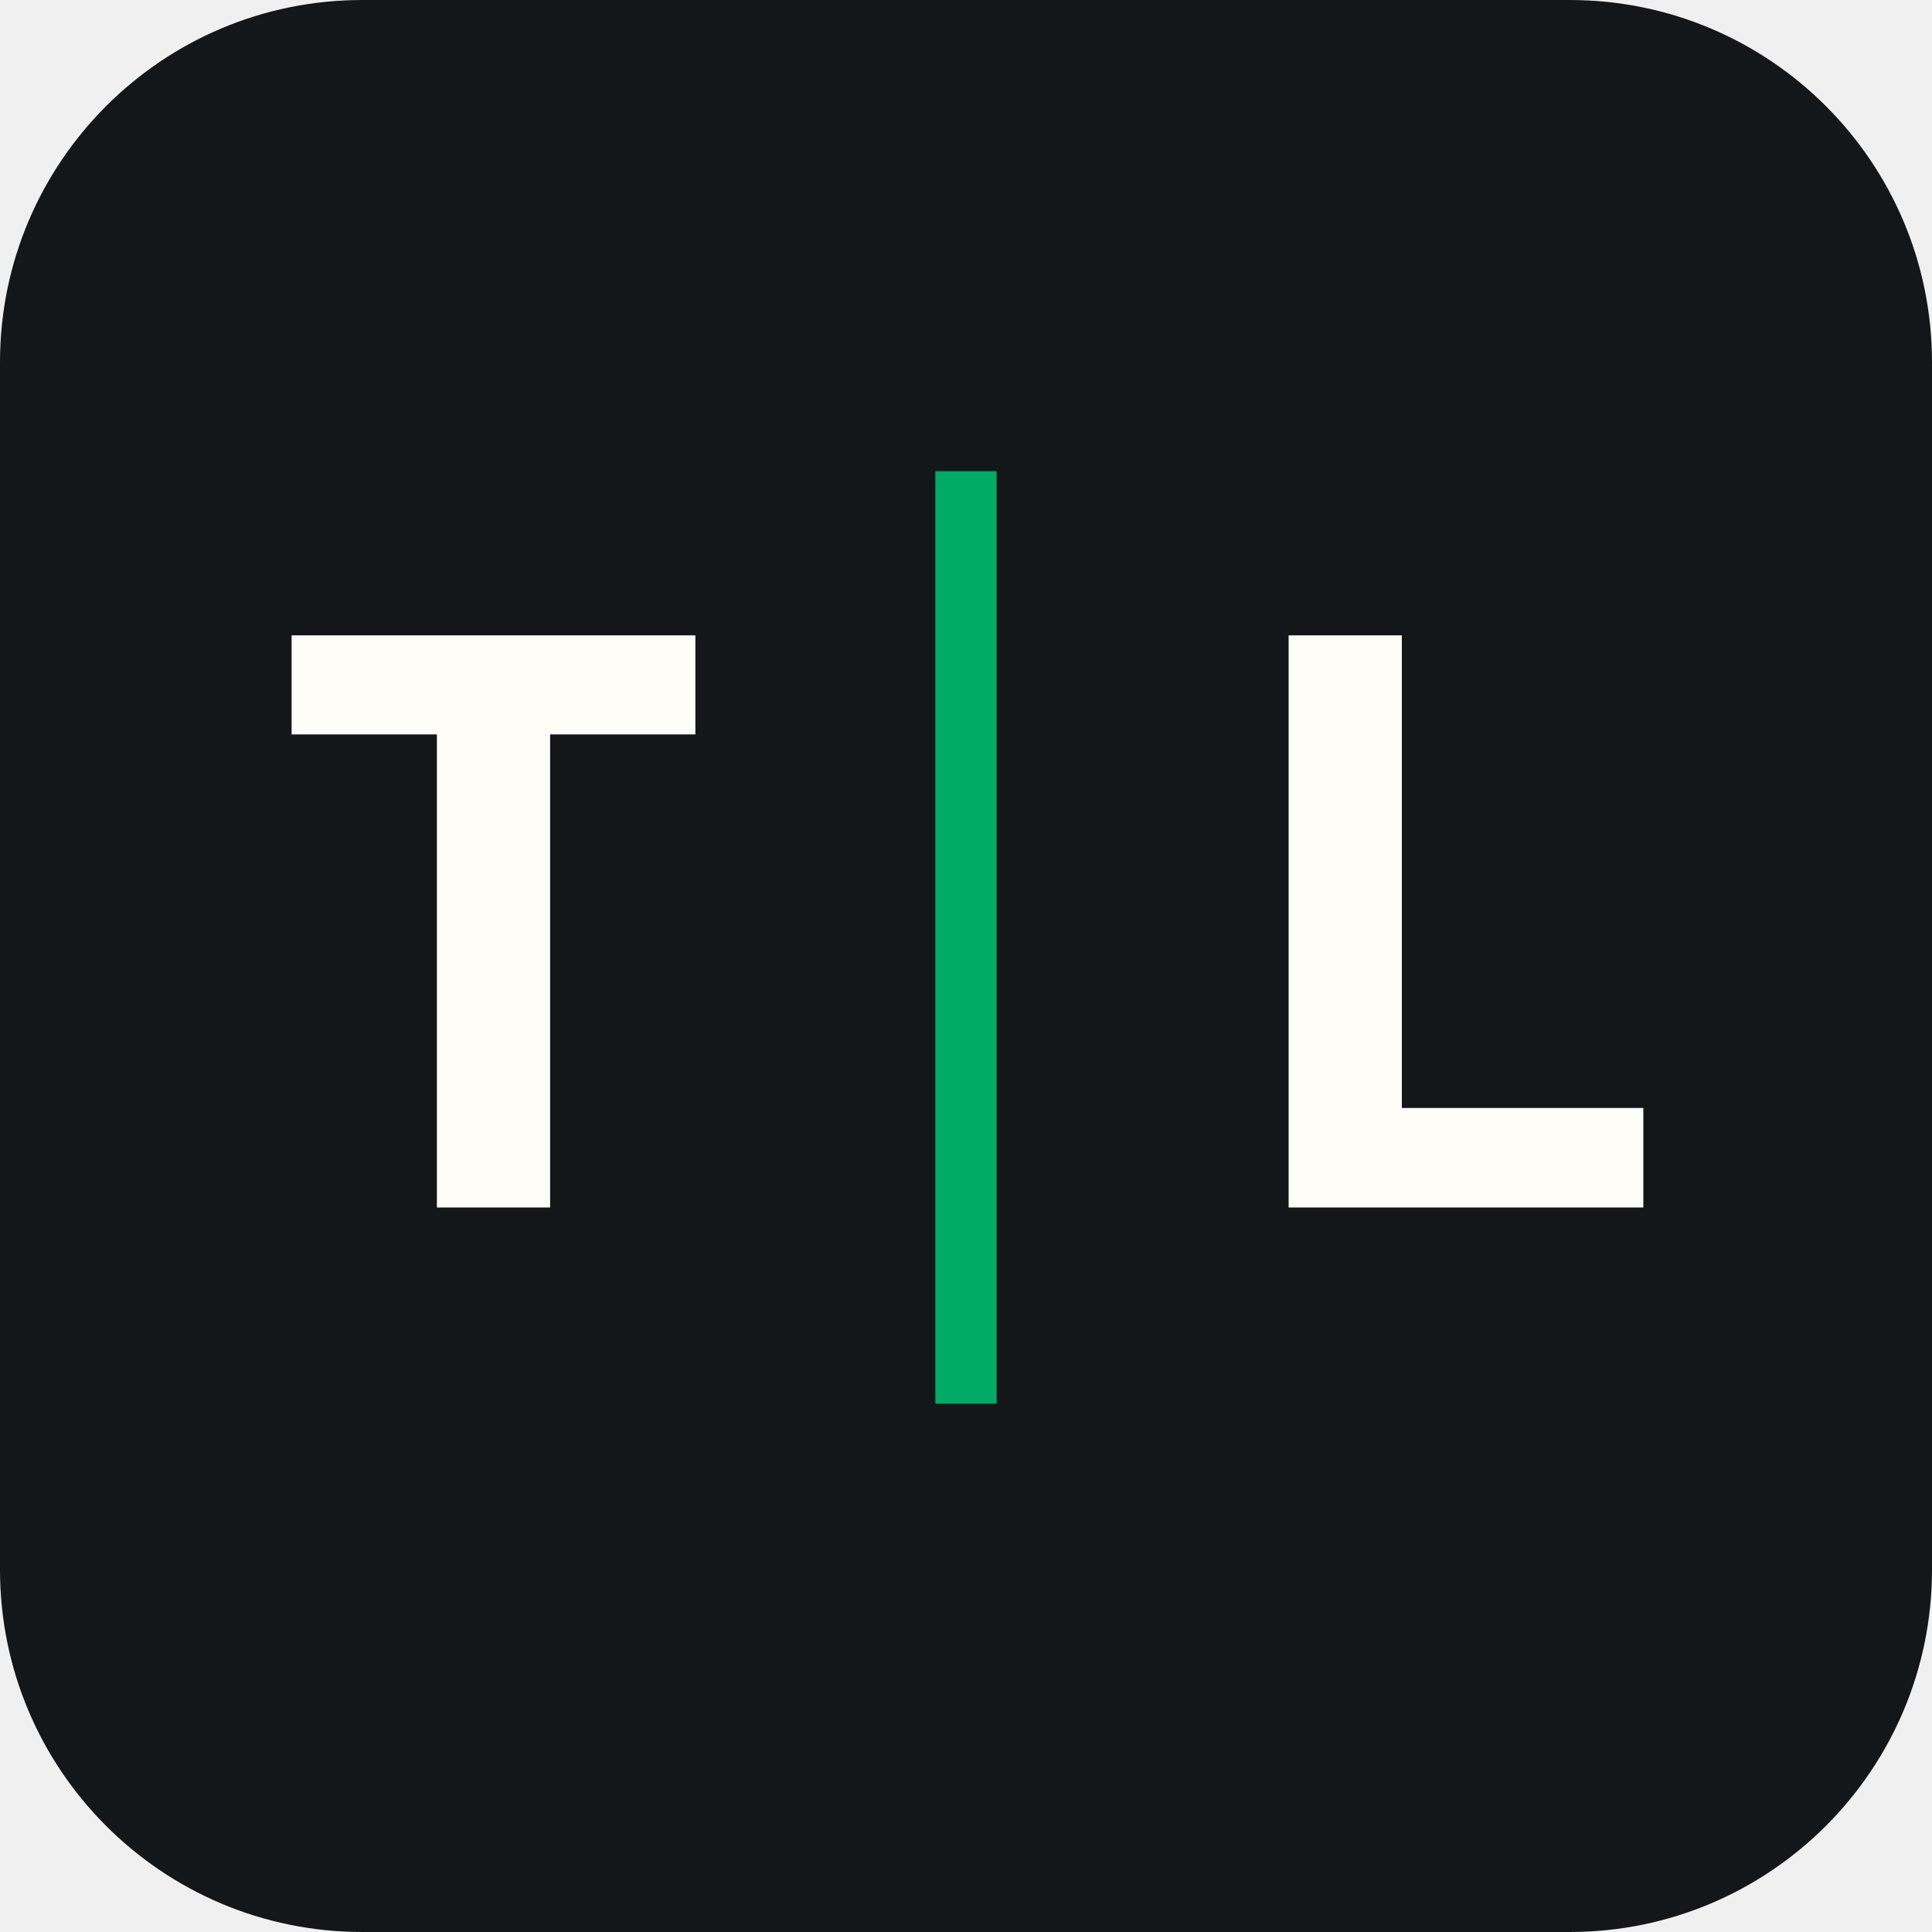
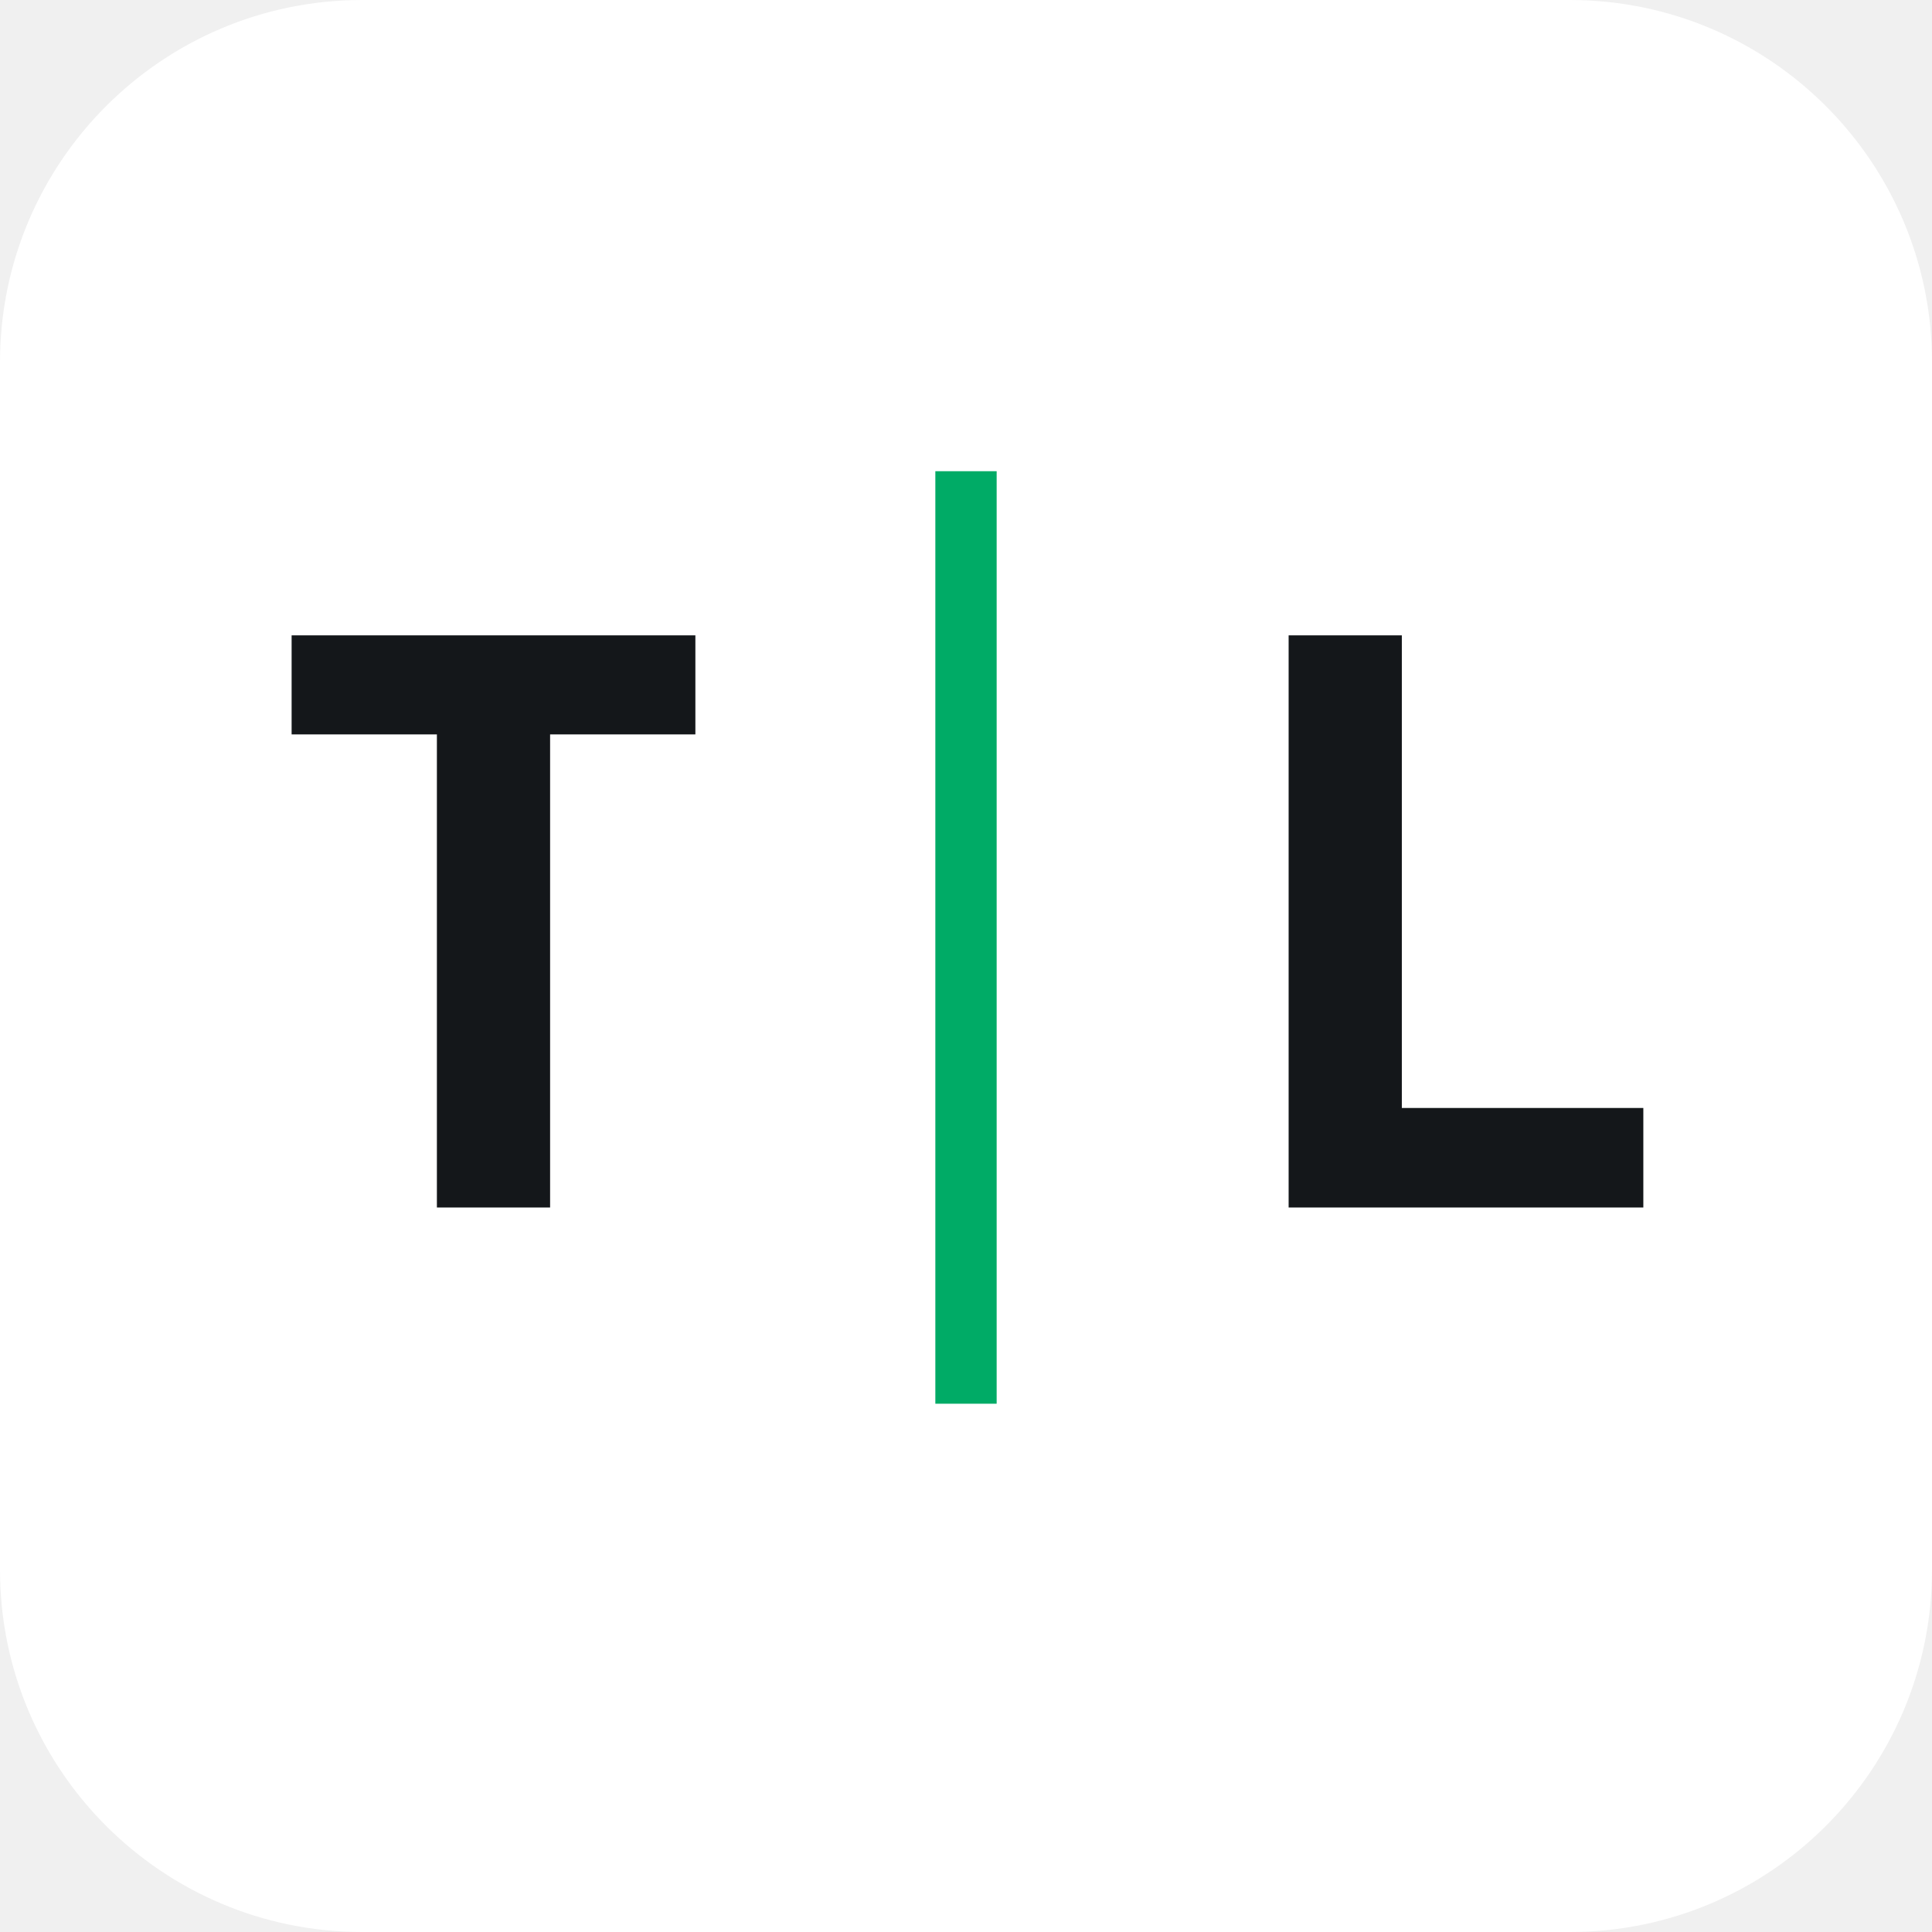
<svg xmlns="http://www.w3.org/2000/svg" viewBox="0 0 64 64">
-   <rect width="64" height="64" rx="12" fill="#14171a" />
-   <text x="32" y="40" text-anchor="middle" font-family="'JetBrains Mono', ui-monospace, 'SFMono-Regular', monospace" font-size="26" font-weight="600" letter-spacing="-1" fill="#fffdf8">T<tspan fill="#00ab66">│</tspan>L</text>
+   <rect width="64" height="64" rx="12" fill="#ffffff" />
+   <text x="32" y="40" text-anchor="middle" font-family="'JetBrains Mono', ui-monospace, 'SFMono-Regular', monospace" font-size="26" font-weight="600" letter-spacing="-1" fill="#14171a">T<tspan fill="#00ab66">│</tspan>L</text>
</svg>
